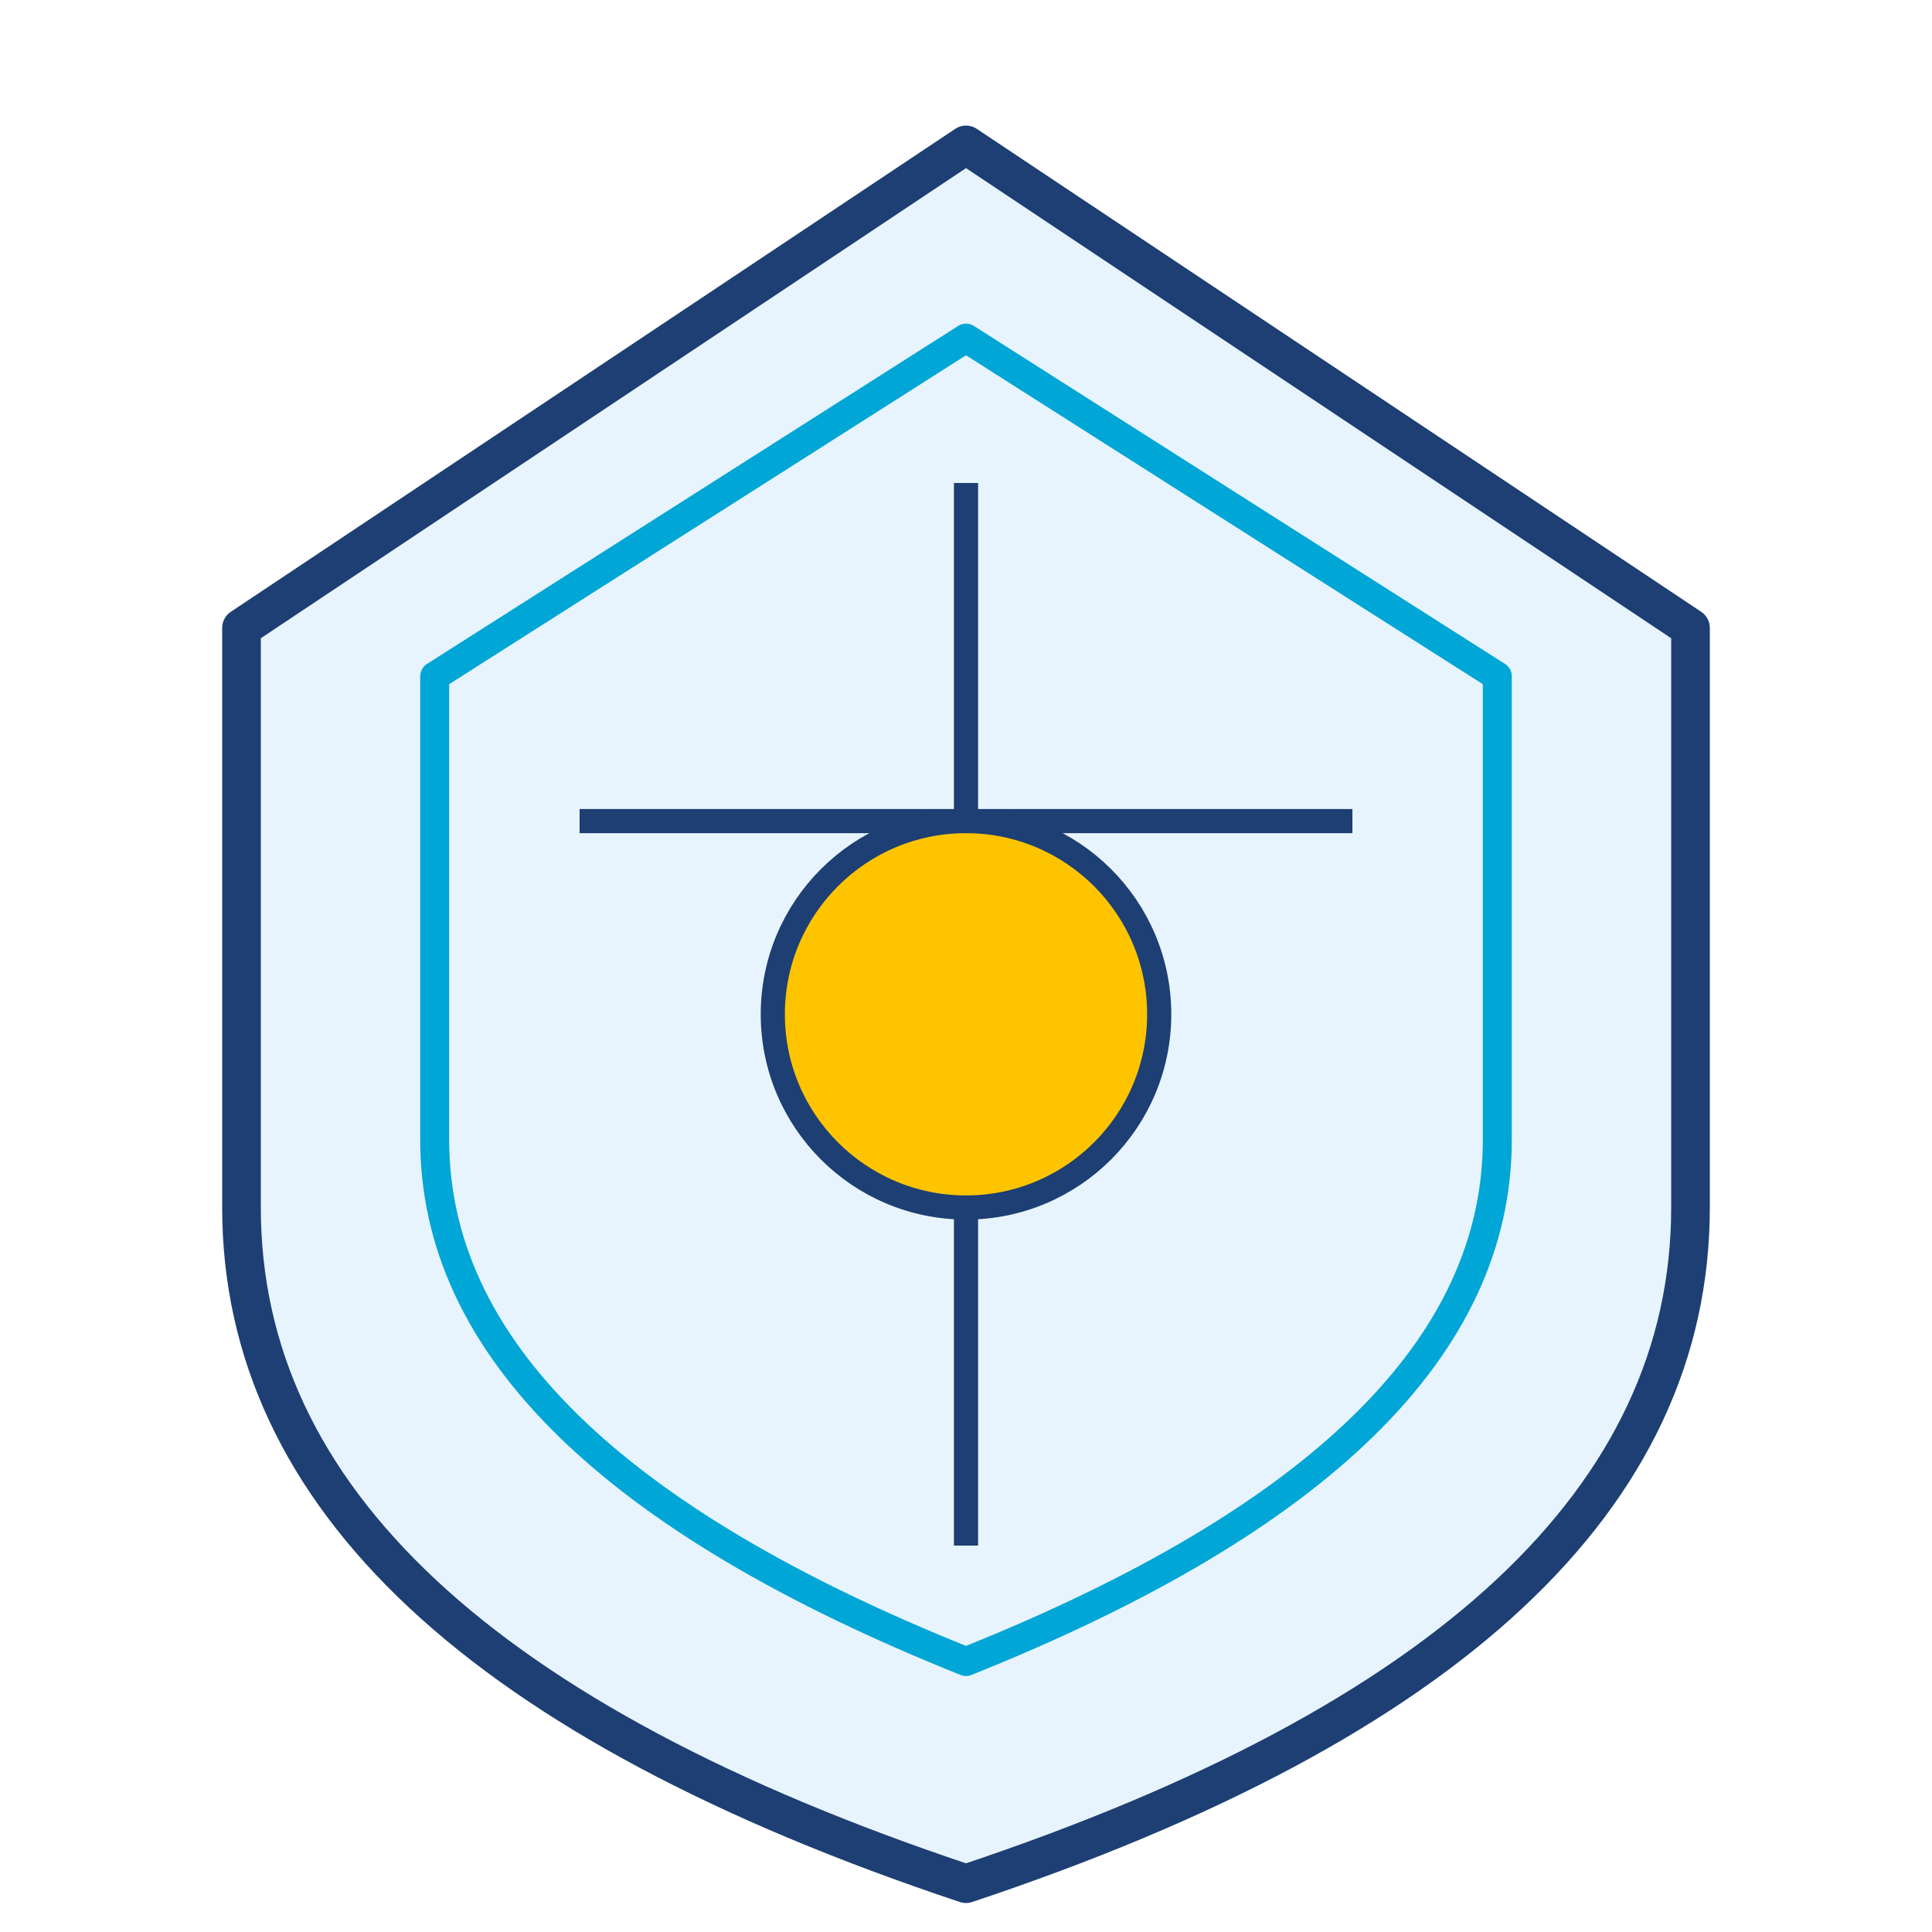
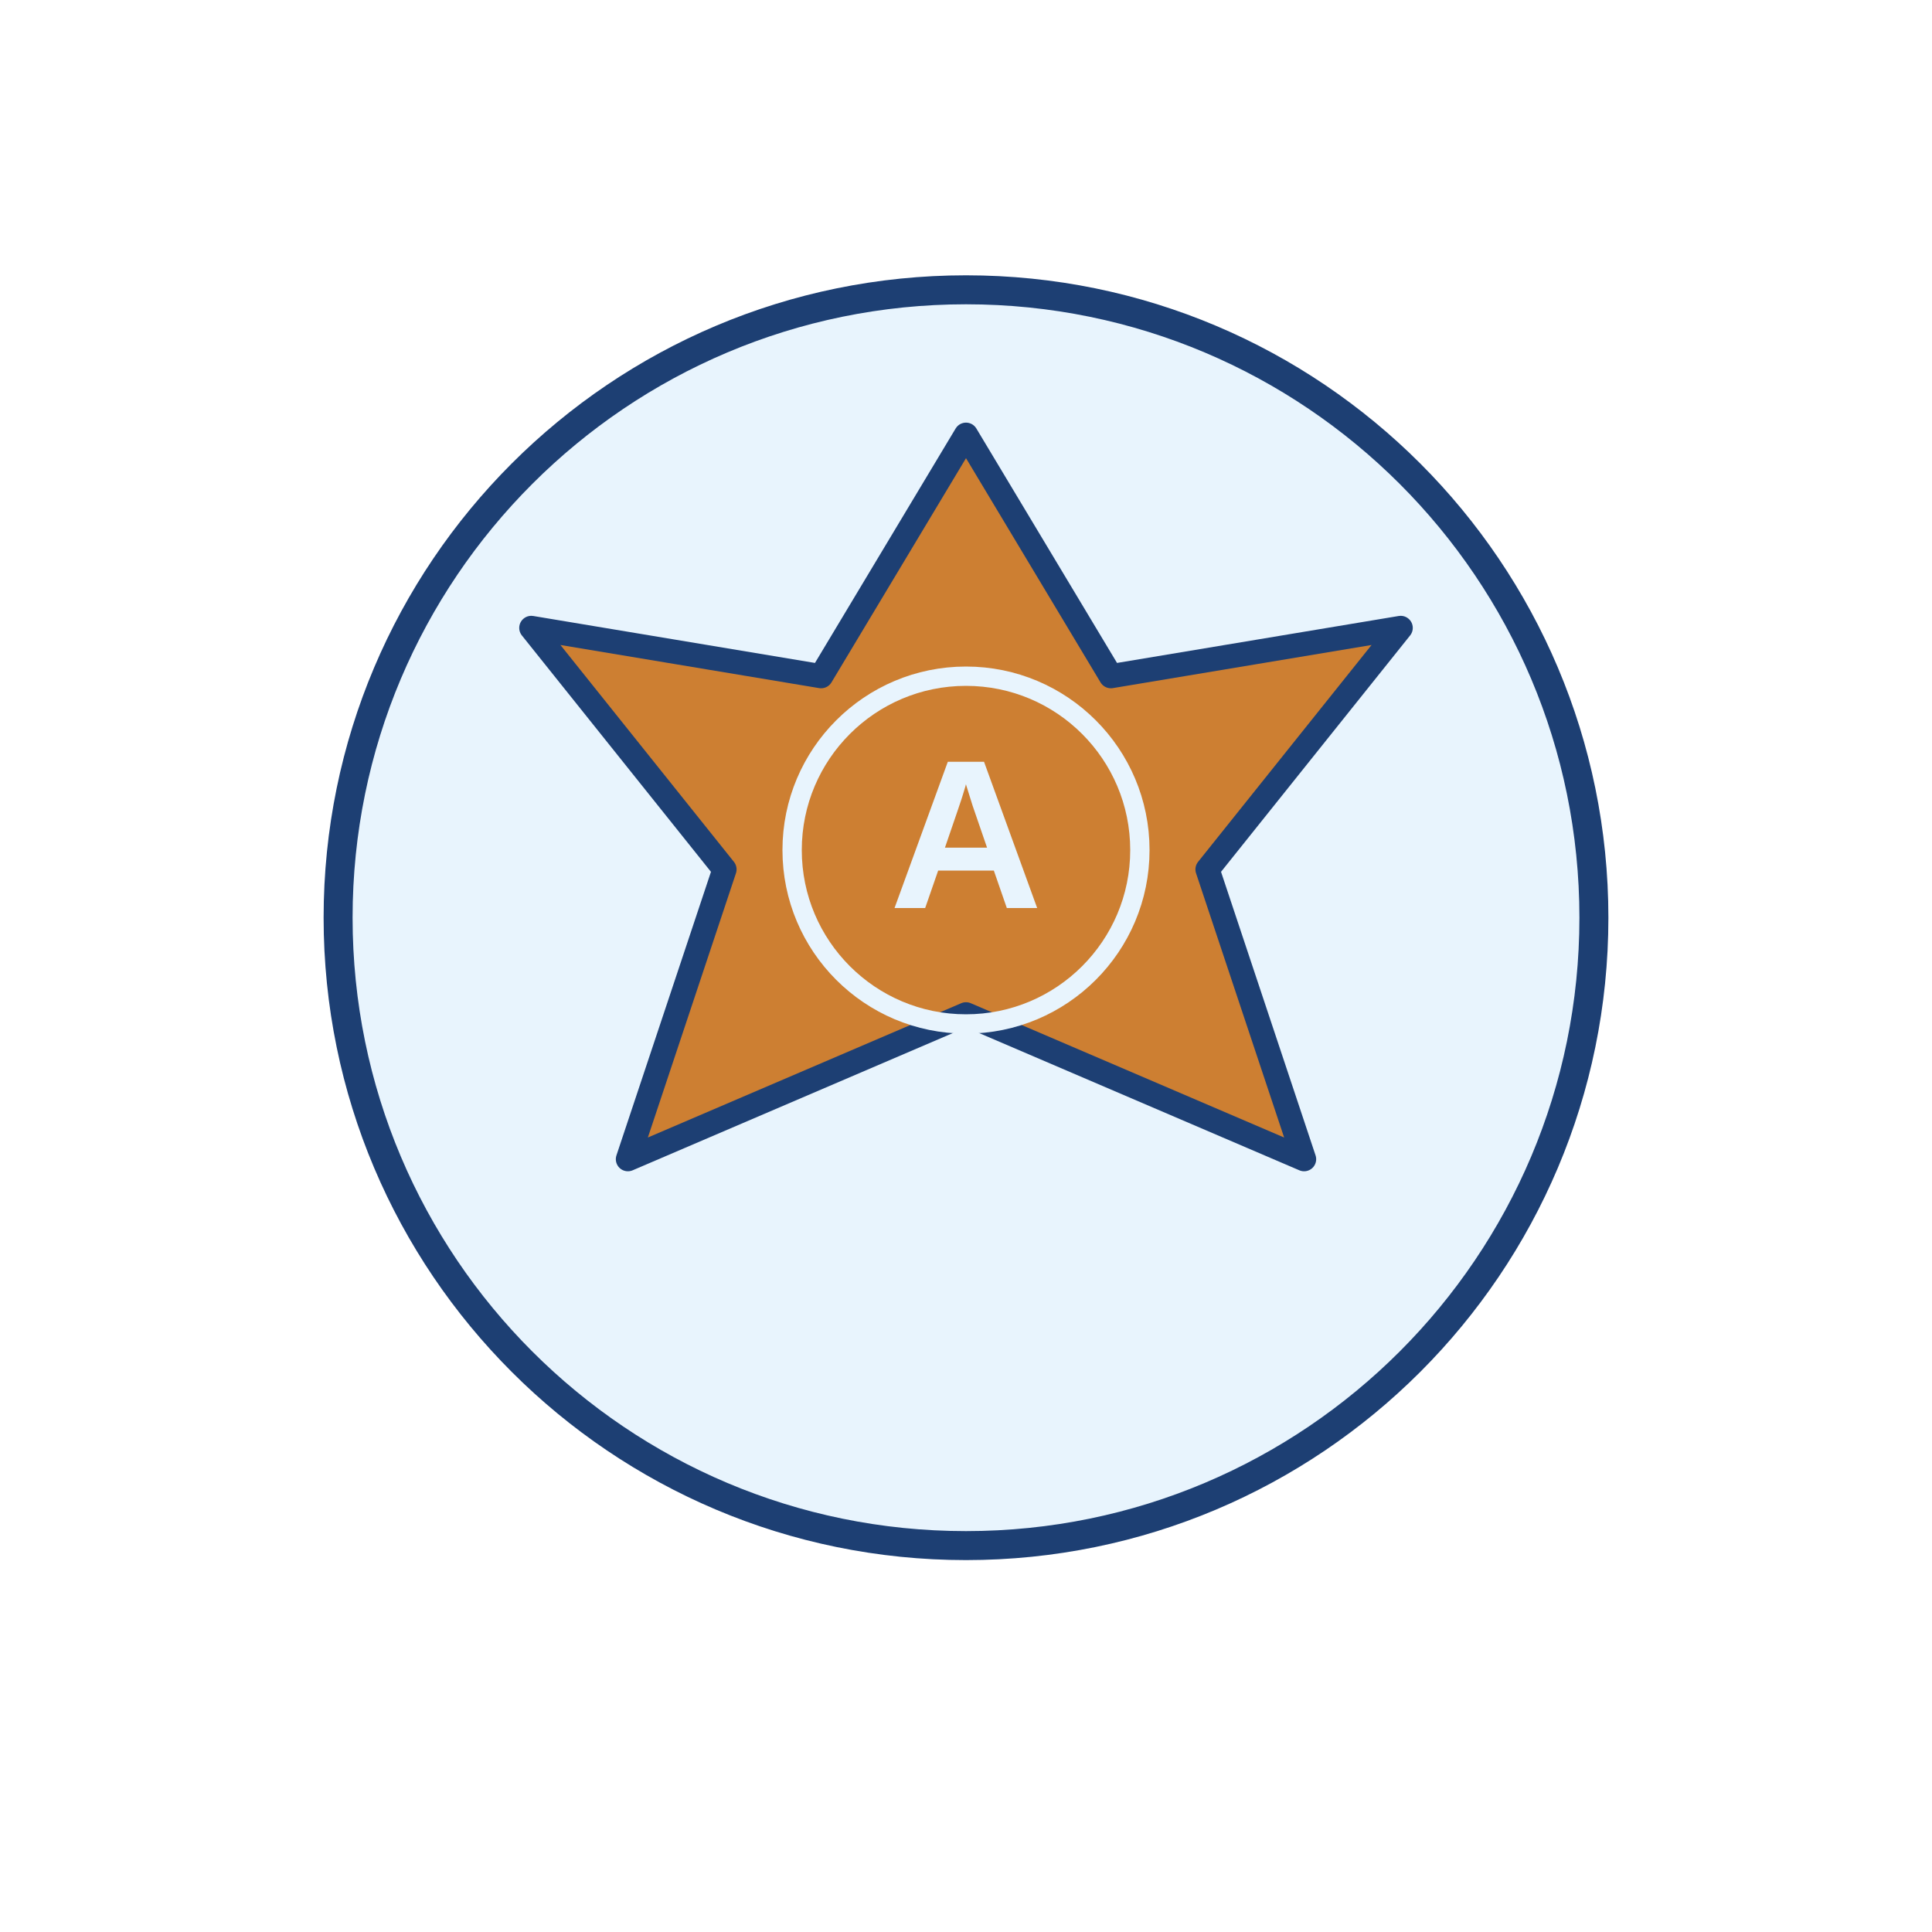
<svg xmlns="http://www.w3.org/2000/svg" viewBox="0 0 200 200">
-   <path d="M100 15 L175 65 L175 125 Q175 170 100 195 Q25 170 25 125 L25 65 Z" fill="#E8F4FD" stroke="#1D3F73" stroke-width="4" stroke-linejoin="round" />
-   <path d="M100 35 L155 70 L155 118 Q155 150 100 172 Q45 150 45 118 L45 70 Z" fill="none" stroke="#00A6D6" stroke-width="3" stroke-linejoin="round" />
-   <line x1="100" y1="50" x2="100" y2="160" stroke="#1D3F73" stroke-width="2.5" />
-   <line x1="60" y1="85" x2="140" y2="85" stroke="#1D3F73" stroke-width="2.5" />
-   <circle cx="100" cy="105" r="20" fill="#FFC400" stroke="#1D3F73" stroke-width="2.5" />
+   <circle cx="100" cy="95" r="65" fill="#E8F4FD" stroke="#1D3F73" stroke-width="3" />
+   <polygon points="100,45 115,70 145,65 125,90 135,120 100,105 65,120 75,90 55,65 85,70" fill="#CD7F32" stroke="#1D3F73" stroke-width="2.5" stroke-linejoin="round" />
+   <circle cx="100" cy="88" r="18" fill="none" stroke="#E8F4FD" stroke-width="2" />
+   <text x="100" y="94" text-anchor="middle" font-size="22" font-weight="bold" fill="#E8F4FD" font-family="Arial">A</text>
</svg>
